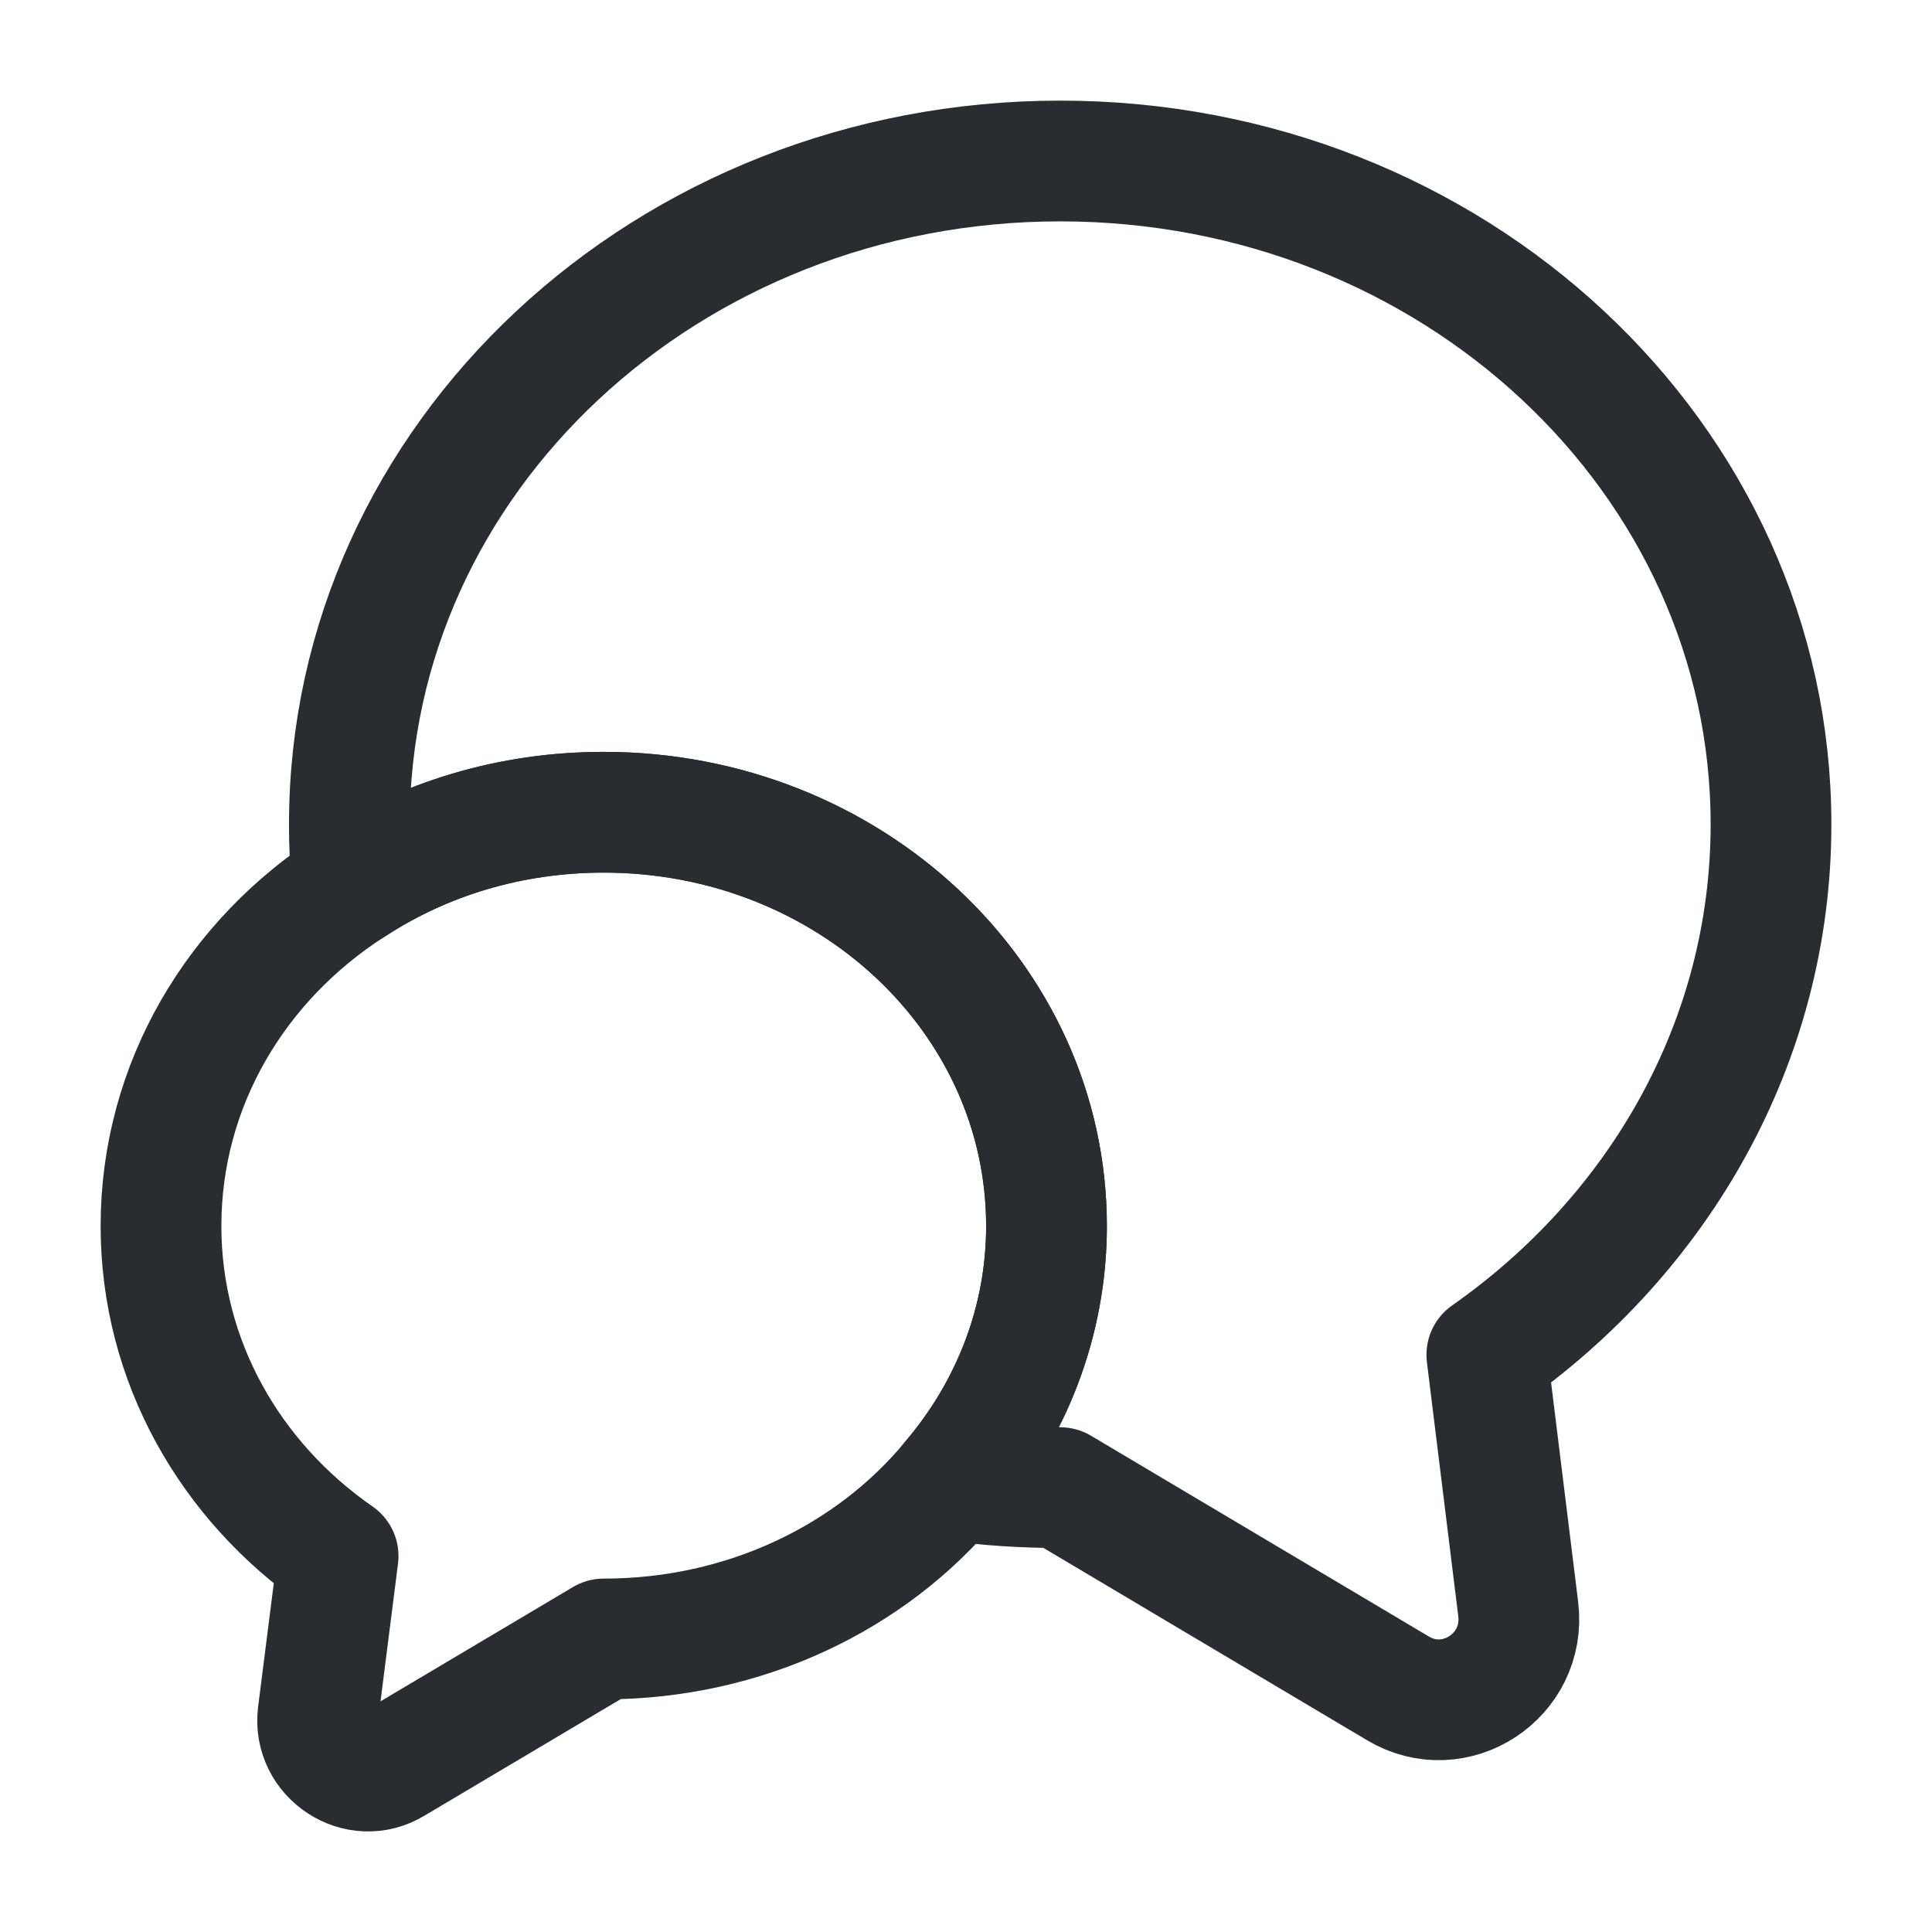
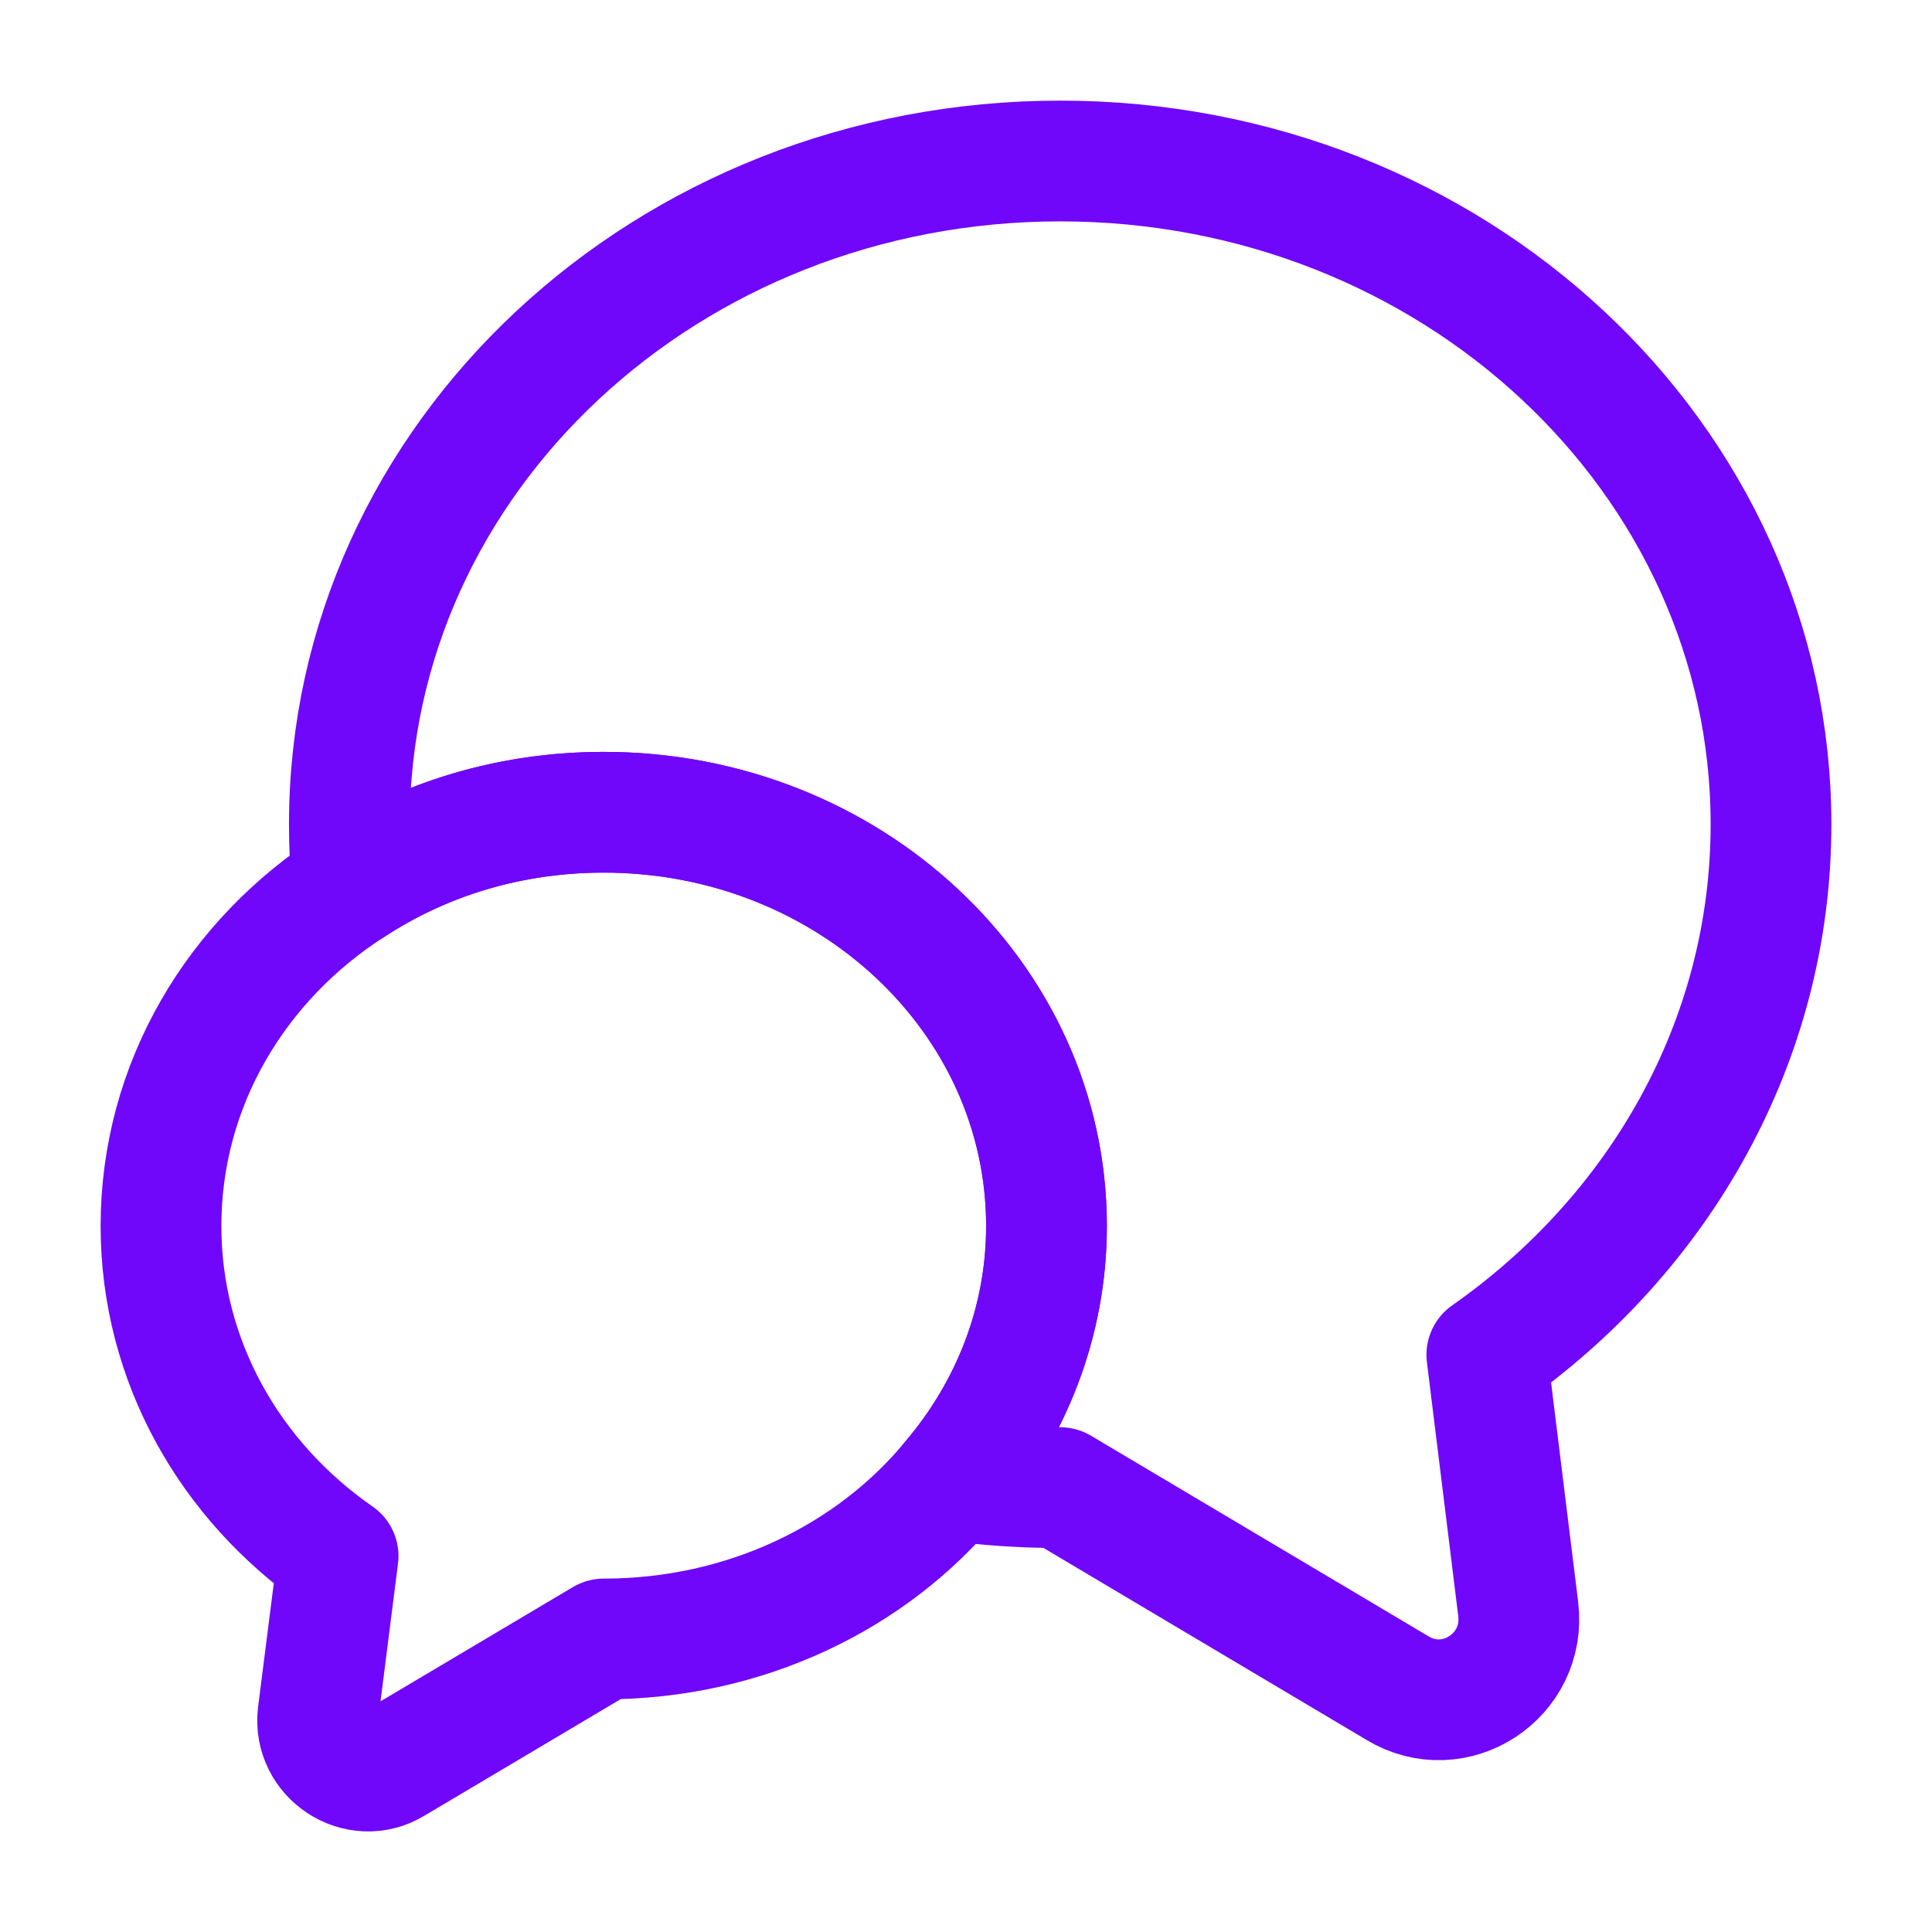
<svg xmlns="http://www.w3.org/2000/svg" width="24" height="24" viewBox="0 0 24 24" fill="none">
-   <path d="M18.47 16.83L18.86 19.99C18.96 20.82 18.07 21.4 17.36 20.97L13.17 18.48C12.71 18.48 12.26 18.45 11.82 18.39C12.56 17.52 13 16.42 13 15.23C13 12.39 10.54 10.09 7.5 10.09C6.34 10.09 5.27 10.42 4.38 11C4.35 10.75 4.34 10.5 4.34 10.24C4.34 5.69 8.29 2 13.17 2C18.05 2 22 5.69 22 10.24C22 12.94 20.61 15.33 18.47 16.83Z" stroke="#292D32" stroke-width="1.5" stroke-linecap="round" stroke-linejoin="round" />
-   <path d="M13 15.23C13 16.42 12.56 17.52 11.82 18.39C10.83 19.59 9.26 20.36 7.5 20.36L4.89 21.91C4.45 22.18 3.89 21.81 3.95 21.3L4.2 19.33C2.86 18.4 2 16.91 2 15.23C2 13.47 2.94 11.92 4.38 11C5.27 10.42 6.34 10.09 7.5 10.09C10.54 10.09 13 12.39 13 15.23Z" stroke="#292D32" stroke-width="1.5" stroke-linecap="round" stroke-linejoin="round" />
+   <path d="M18.47 16.83L18.86 19.99C18.96 20.82 18.07 21.4 17.36 20.97L13.17 18.48C12.71 18.48 12.26 18.45 11.82 18.39C12.56 17.52 13 16.42 13 15.23C13 12.39 10.54 10.09 7.5 10.09C6.34 10.09 5.27 10.42 4.38 11C4.35 10.75 4.34 10.5 4.34 10.24C4.34 5.69 8.29 2 13.17 2C18.05 2 22 5.69 22 10.24C22 12.94 20.61 15.33 18.47 16.83Z" stroke="#7007FA" stroke-width="1.5" stroke-linecap="round" stroke-linejoin="round" />
+   <path d="M13 15.23C13 16.42 12.56 17.52 11.82 18.39C10.83 19.59 9.26 20.36 7.5 20.36L4.89 21.91C4.45 22.18 3.89 21.81 3.95 21.3L4.2 19.33C2.86 18.4 2 16.91 2 15.23C2 13.47 2.94 11.92 4.38 11C5.27 10.42 6.34 10.09 7.5 10.09C10.54 10.09 13 12.39 13 15.23Z" stroke="#7007FA" stroke-width="1.5" stroke-linecap="round" stroke-linejoin="round" />
</svg>
